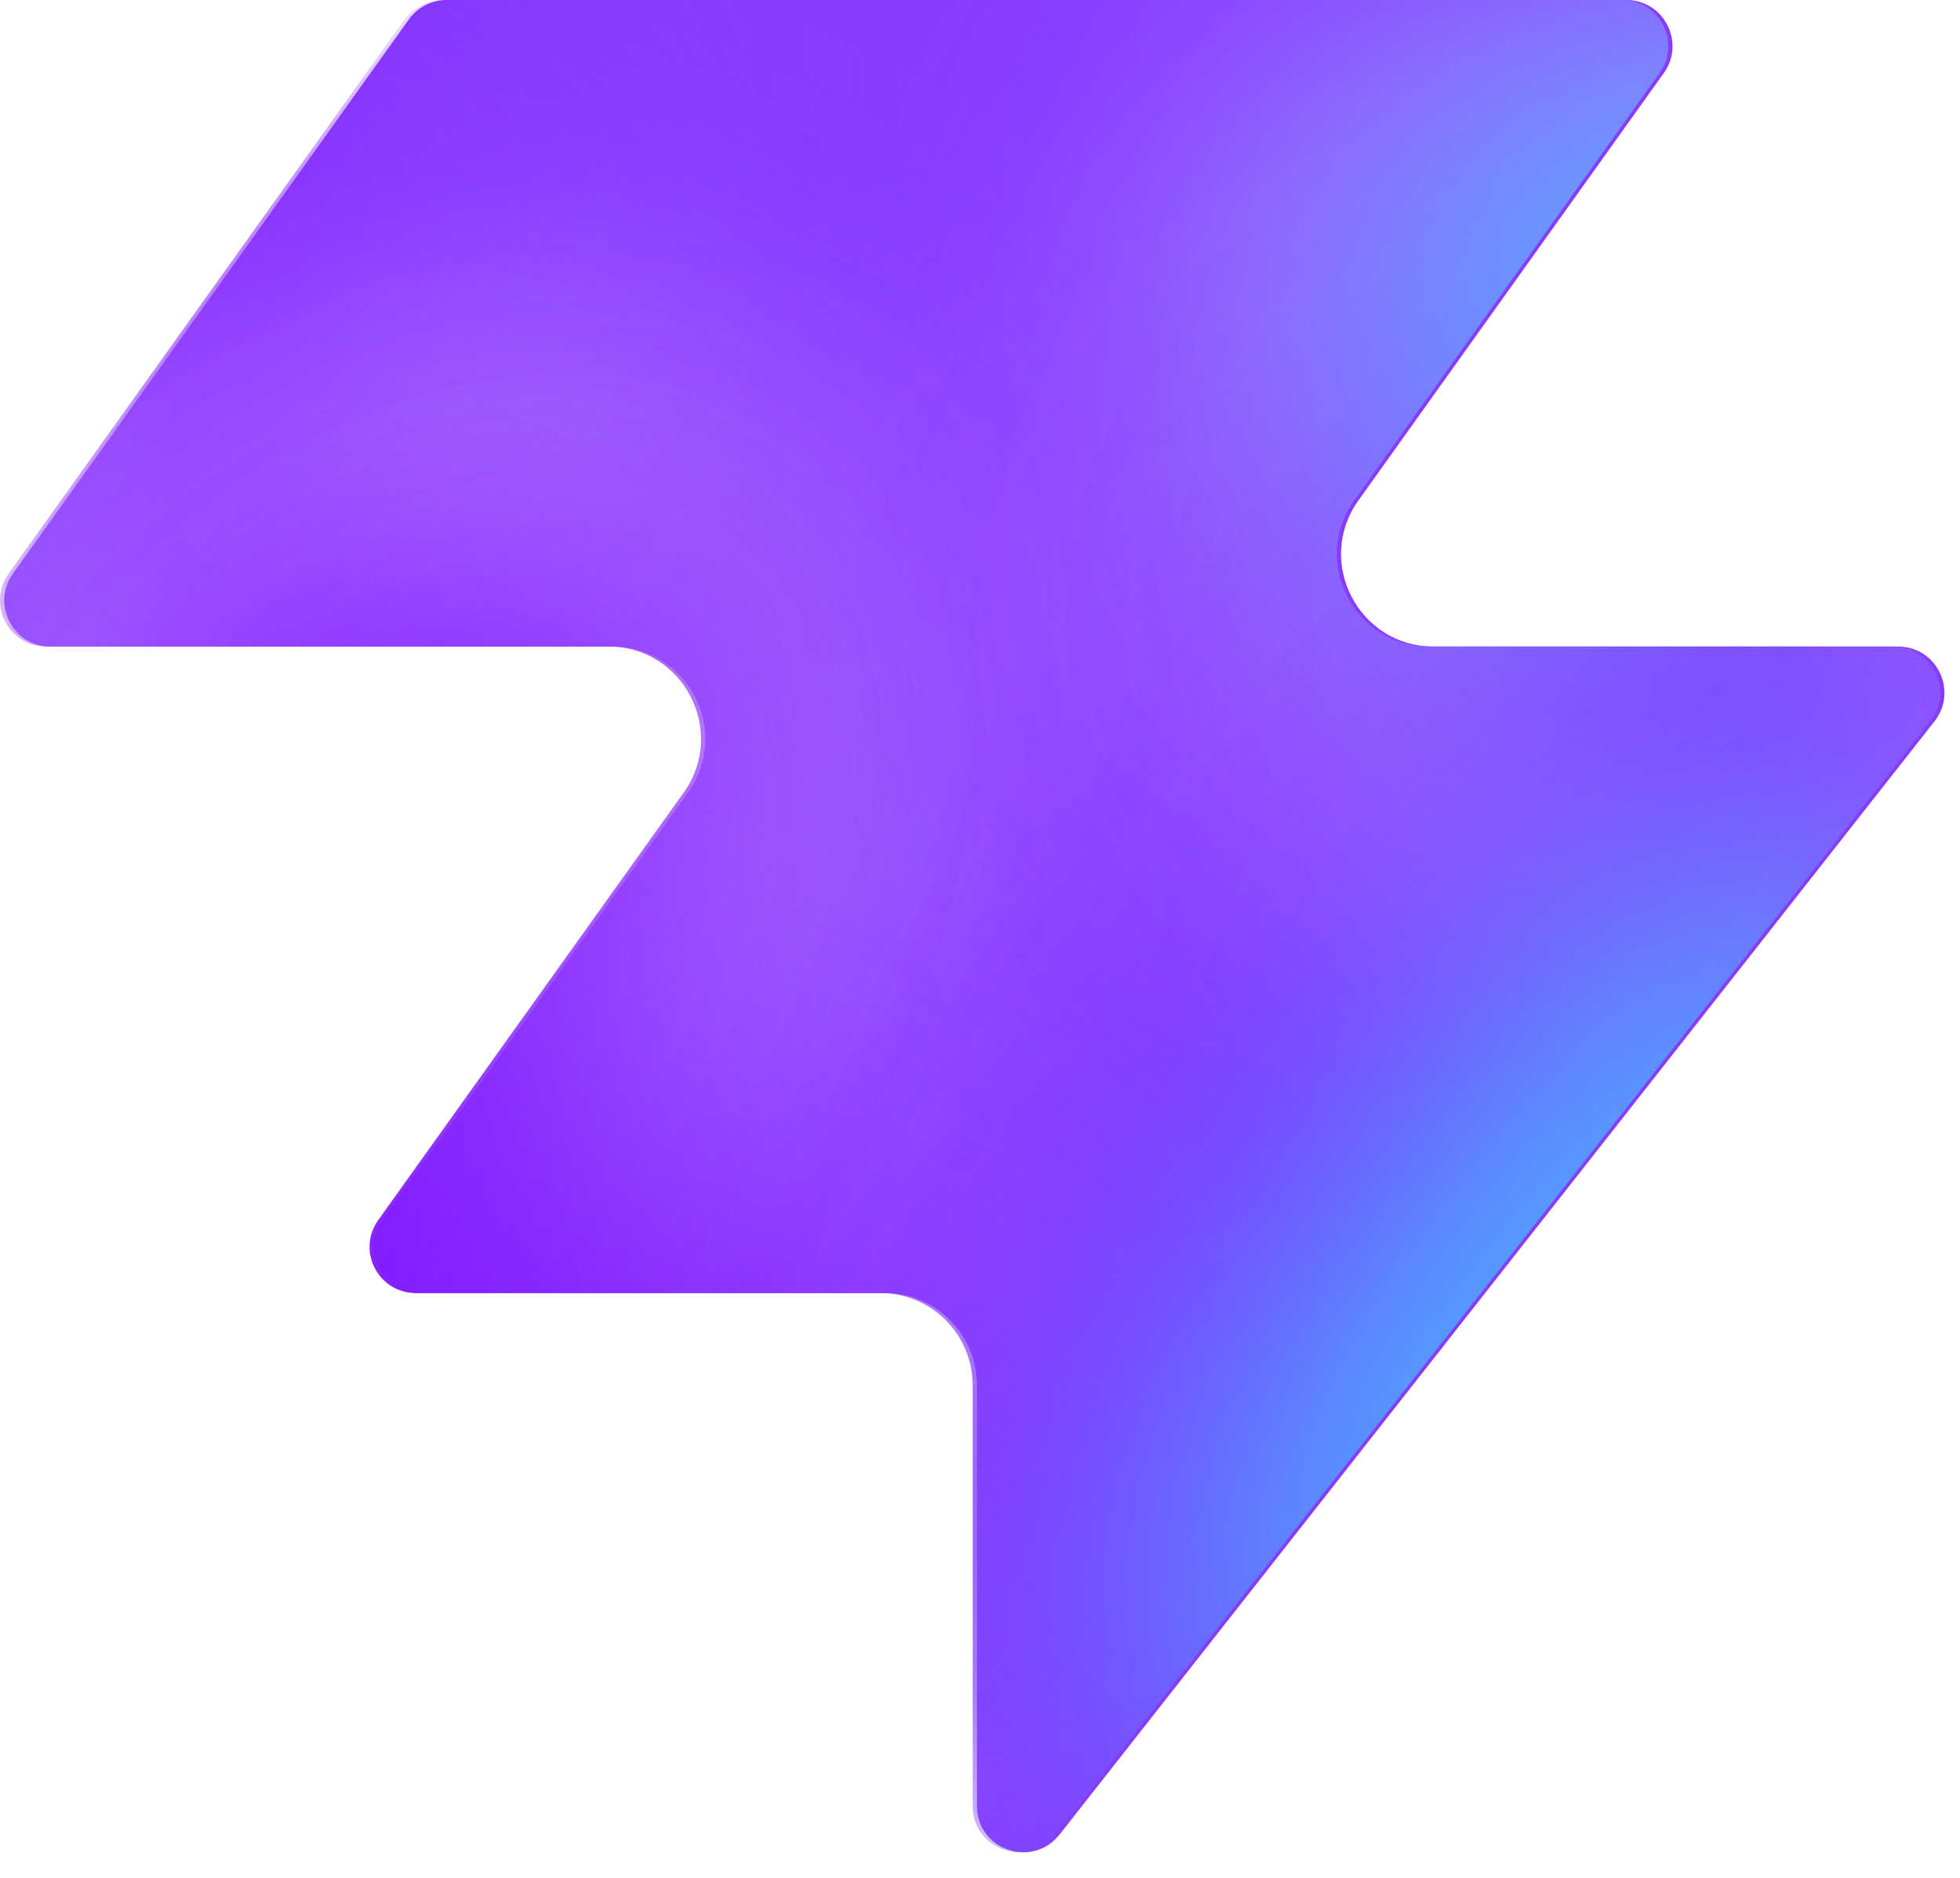
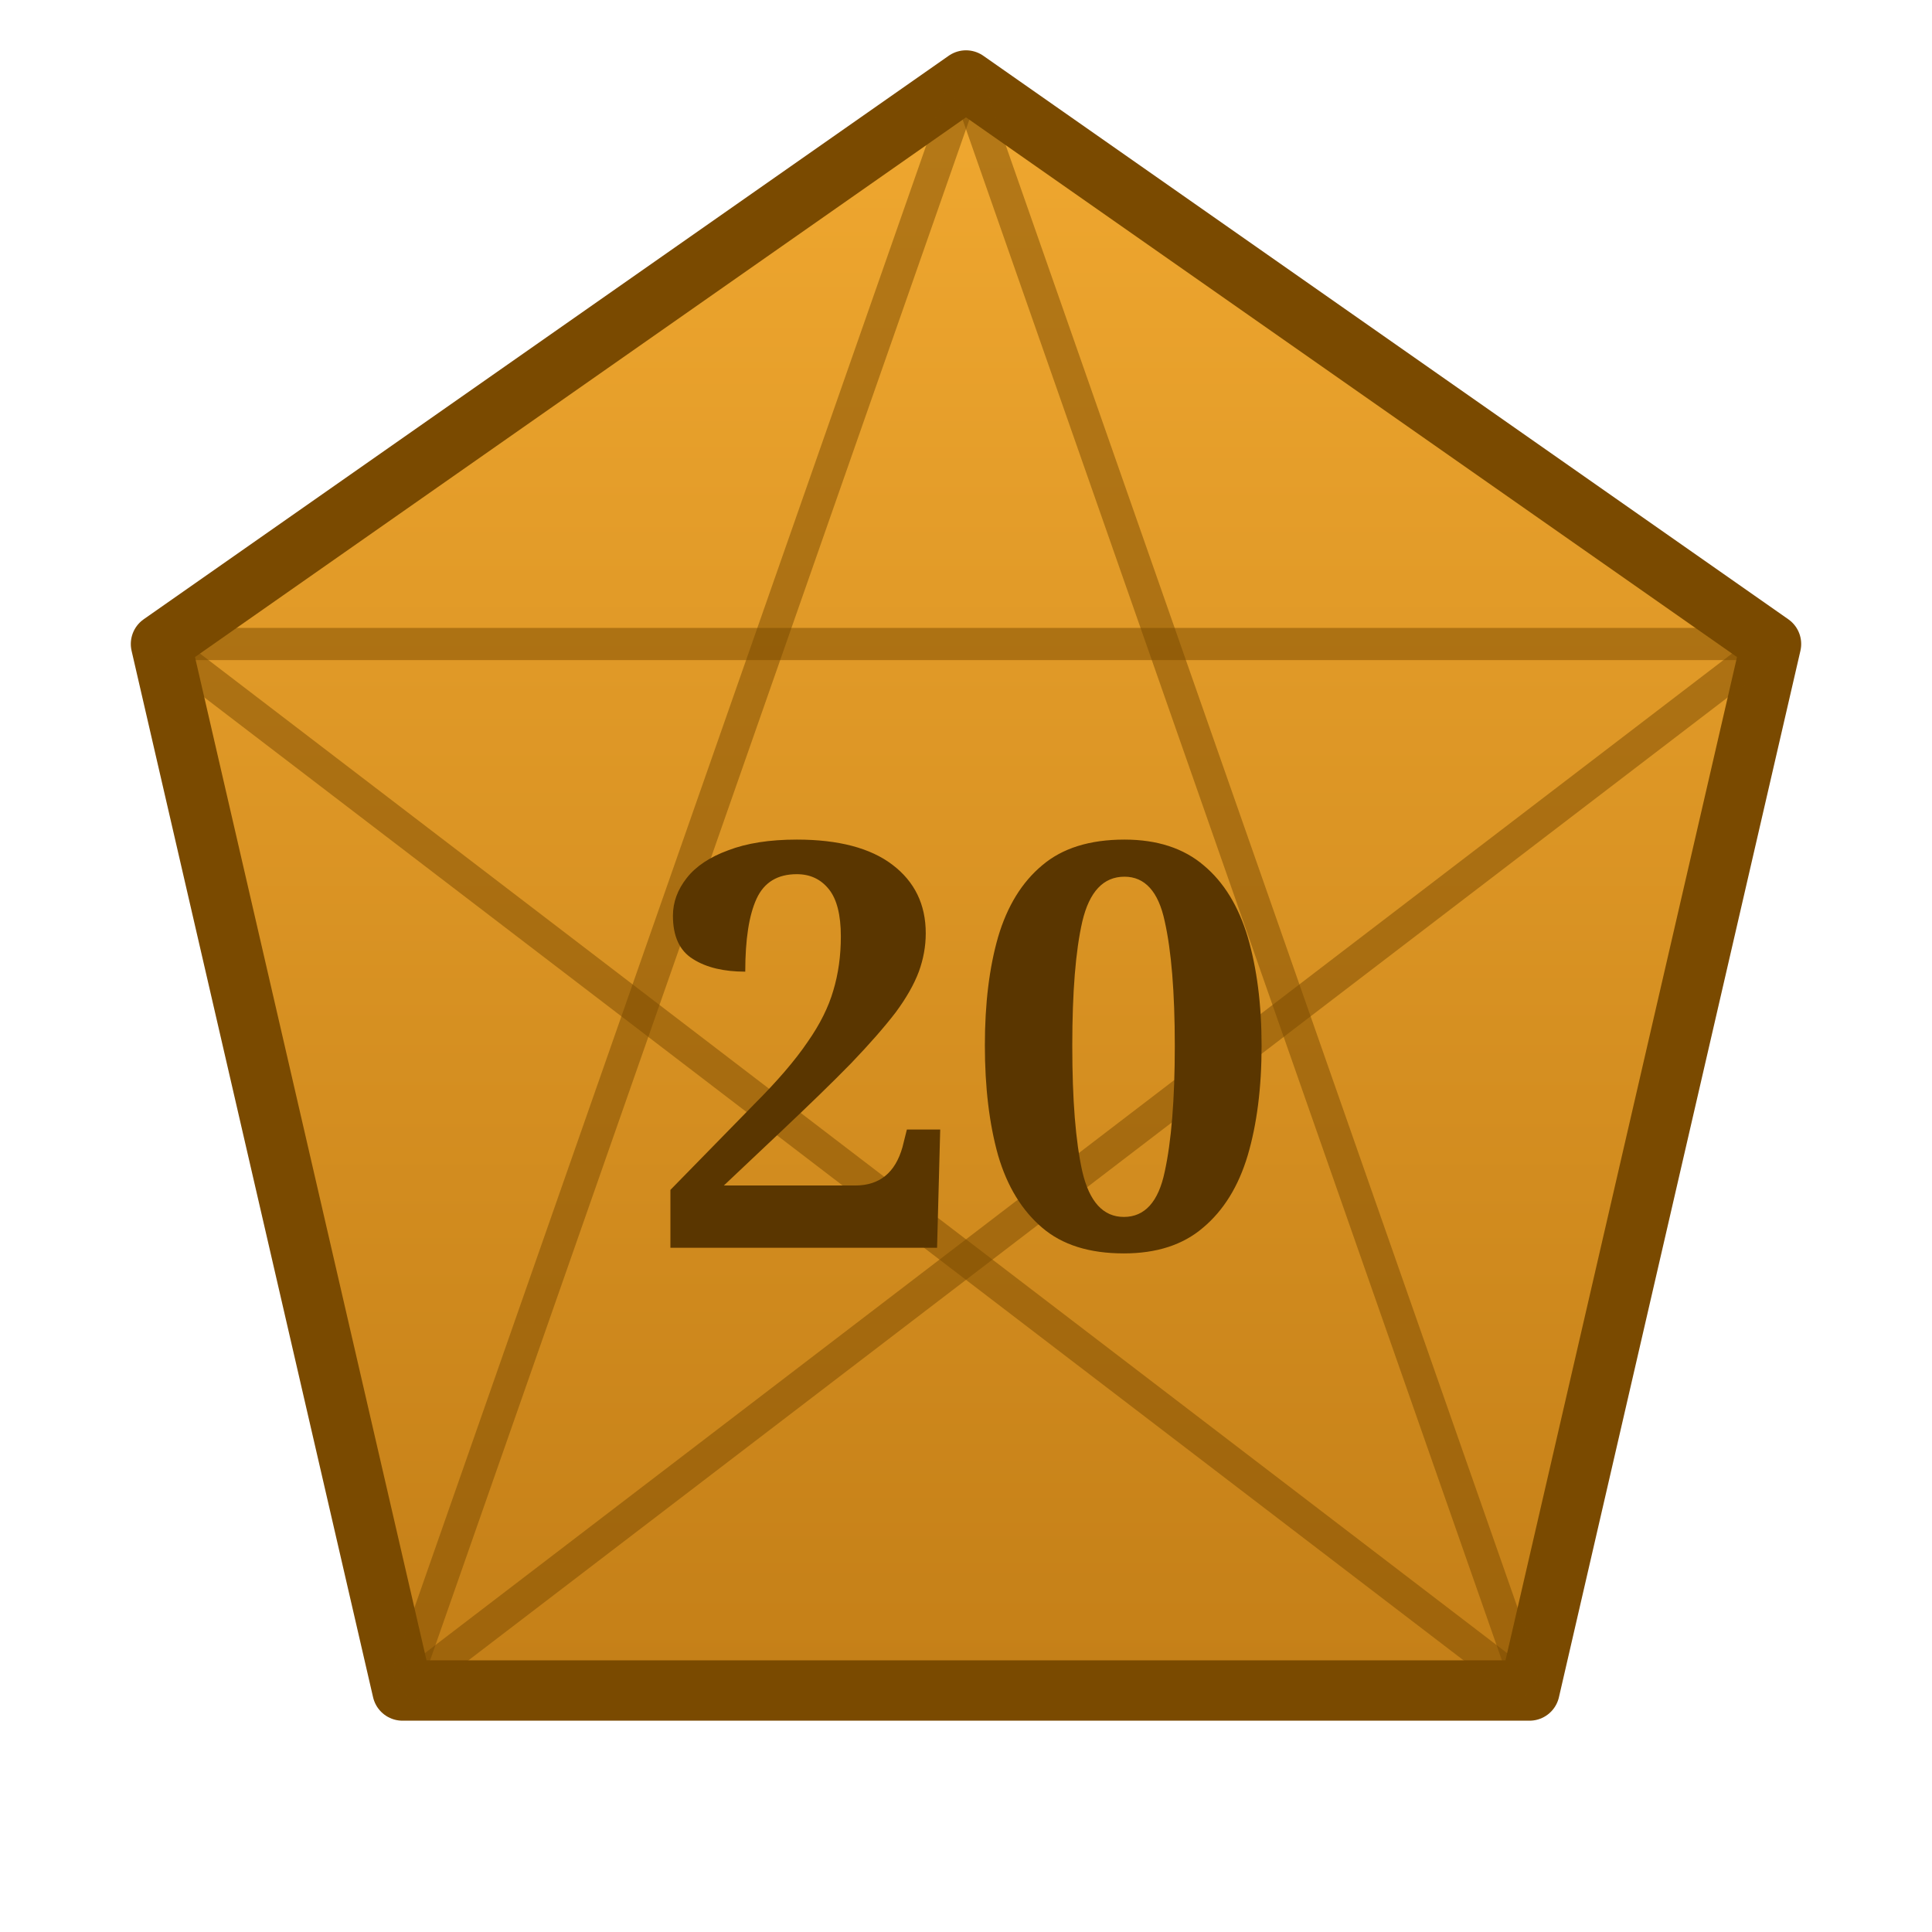
- <svg xmlns="http://www.w3.org/2000/svg" width="48" height="46" fill="none" viewBox="0 0 48 46">
-   <path fill="#863bff" d="M25.946 44.938c-.664.845-2.021.375-2.021-.698V33.937a2.26 2.26 0 0 0-2.262-2.262H10.287c-.92 0-1.456-1.04-.92-1.788l7.48-10.471c1.07-1.497 0-3.578-1.842-3.578H1.237c-.92 0-1.456-1.04-.92-1.788L10.013.474c.214-.297.556-.474.92-.474h28.894c.92 0 1.456 1.04.92 1.788l-7.48 10.471c-1.07 1.498 0 3.579 1.842 3.579h11.377c.943 0 1.473 1.088.89 1.83L25.947 44.94z" style="fill:#863bff;fill:color(display-p3 .525 .23 1);fill-opacity:1" />
-   <mask id="a" width="48" height="46" x="0" y="0" maskUnits="userSpaceOnUse" style="mask-type:alpha">
-     <path fill="#000" d="M25.842 44.938c-.664.844-2.021.375-2.021-.698V33.937a2.26 2.26 0 0 0-2.262-2.262H10.183c-.92 0-1.456-1.04-.92-1.788l7.48-10.471c1.07-1.498 0-3.579-1.842-3.579H1.133c-.92 0-1.456-1.04-.92-1.787L9.91.473c.214-.297.556-.474.92-.474h28.894c.92 0 1.456 1.04.92 1.788l-7.48 10.471c-1.07 1.498 0 3.578 1.842 3.578h11.377c.943 0 1.473 1.088.89 1.832L25.843 44.94z" style="fill:#000;fill-opacity:1" />
-   </mask>
-   <g mask="url(#a)">
-     <g filter="url(#b)">
-       <ellipse cx="5.508" cy="14.704" fill="#ede6ff" rx="5.508" ry="14.704" style="fill:#ede6ff;fill:color(display-p3 .927 .903 1);fill-opacity:1" transform="matrix(.00324 1 1 -.00324 -4.47 31.516)" />
-     </g>
-     <g filter="url(#c)">
-       <ellipse cx="10.399" cy="29.851" fill="#ede6ff" rx="10.399" ry="29.851" style="fill:#ede6ff;fill:color(display-p3 .927 .903 1);fill-opacity:1" transform="matrix(.00324 1 1 -.00324 -39.328 7.883)" />
-     </g>
-     <g filter="url(#d)">
-       <ellipse cx="5.508" cy="30.487" fill="#7e14ff" rx="5.508" ry="30.487" style="fill:#7e14ff;fill:color(display-p3 .492 .077 1);fill-opacity:1" transform="rotate(89.814 -25.913 -14.639)scale(1 -1)" />
-     </g>
-     <g filter="url(#e)">
-       <ellipse cx="5.508" cy="30.599" fill="#7e14ff" rx="5.508" ry="30.599" style="fill:#7e14ff;fill:color(display-p3 .492 .077 1);fill-opacity:1" transform="rotate(89.814 -32.644 -3.334)scale(1 -1)" />
-     </g>
-     <g filter="url(#f)">
-       <ellipse cx="5.508" cy="30.599" fill="#7e14ff" rx="5.508" ry="30.599" style="fill:#7e14ff;fill:color(display-p3 .492 .077 1);fill-opacity:1" transform="matrix(.00324 1 1 -.00324 -34.34 30.47)" />
-     </g>
-     <g filter="url(#g)">
-       <ellipse cx="14.072" cy="22.078" fill="#ede6ff" rx="14.072" ry="22.078" style="fill:#ede6ff;fill:color(display-p3 .927 .903 1);fill-opacity:1" transform="rotate(93.35 24.506 48.493)scale(-1 1)" />
-     </g>
-     <g filter="url(#h)">
-       <ellipse cx="3.47" cy="21.501" fill="#7e14ff" rx="3.47" ry="21.501" style="fill:#7e14ff;fill:color(display-p3 .492 .077 1);fill-opacity:1" transform="rotate(89.009 28.708 47.59)scale(-1 1)" />
-     </g>
-     <g filter="url(#i)">
-       <ellipse cx="3.47" cy="21.501" fill="#7e14ff" rx="3.47" ry="21.501" style="fill:#7e14ff;fill:color(display-p3 .492 .077 1);fill-opacity:1" transform="rotate(89.009 28.708 47.59)scale(-1 1)" />
-     </g>
-     <g filter="url(#j)">
-       <ellipse cx=".387" cy="8.972" fill="#7e14ff" rx="4.407" ry="29.108" style="fill:#7e14ff;fill:color(display-p3 .492 .077 1);fill-opacity:1" transform="rotate(39.51 .387 8.972)" />
-     </g>
-     <g filter="url(#k)">
-       <ellipse cx="47.523" cy="-6.092" fill="#7e14ff" rx="4.407" ry="29.108" style="fill:#7e14ff;fill:color(display-p3 .492 .077 1);fill-opacity:1" transform="rotate(37.892 47.523 -6.092)" />
-     </g>
-     <g filter="url(#l)">
-       <ellipse cx="41.412" cy="6.333" fill="#47bfff" rx="5.971" ry="9.665" style="fill:#47bfff;fill:color(display-p3 .28 .748 1);fill-opacity:1" transform="rotate(37.892 41.412 6.333)" />
-     </g>
-     <g filter="url(#m)">
-       <ellipse cx="-1.879" cy="38.332" fill="#7e14ff" rx="4.407" ry="29.108" style="fill:#7e14ff;fill:color(display-p3 .492 .077 1);fill-opacity:1" transform="rotate(37.892 -1.88 38.332)" />
-     </g>
-     <g filter="url(#n)">
-       <ellipse cx="-1.879" cy="38.332" fill="#7e14ff" rx="4.407" ry="29.108" style="fill:#7e14ff;fill:color(display-p3 .492 .077 1);fill-opacity:1" transform="rotate(37.892 -1.88 38.332)" />
-     </g>
-     <g filter="url(#o)">
-       <ellipse cx="35.651" cy="29.907" fill="#7e14ff" rx="4.407" ry="29.108" style="fill:#7e14ff;fill:color(display-p3 .492 .077 1);fill-opacity:1" transform="rotate(37.892 35.651 29.907)" />
-     </g>
-     <g filter="url(#p)">
-       <ellipse cx="38.418" cy="32.4" fill="#47bfff" rx="5.971" ry="15.297" style="fill:#47bfff;fill:color(display-p3 .28 .748 1);fill-opacity:1" transform="rotate(37.892 38.418 32.4)" />
-     </g>
-   </g>
+ <svg xmlns="http://www.w3.org/2000/svg" viewBox="0 0 48 48" width="48" height="48">
  <defs>
-     <filter id="b" width="60.045" height="41.654" x="-19.77" y="16.149" color-interpolation-filters="sRGB" filterUnits="userSpaceOnUse">
-       <feFlood flood-opacity="0" result="BackgroundImageFix" />
-       <feBlend in="SourceGraphic" in2="BackgroundImageFix" result="shape" />
-       <feGaussianBlur result="effect1_foregroundBlur_2002_17158" stdDeviation="7.659" />
-     </filter>
-     <filter id="c" width="90.34" height="51.437" x="-54.613" y="-7.533" color-interpolation-filters="sRGB" filterUnits="userSpaceOnUse">
-       <feFlood flood-opacity="0" result="BackgroundImageFix" />
-       <feBlend in="SourceGraphic" in2="BackgroundImageFix" result="shape" />
-       <feGaussianBlur result="effect1_foregroundBlur_2002_17158" stdDeviation="7.659" />
-     </filter>
-     <filter id="d" width="79.355" height="29.4" x="-49.64" y="2.03" color-interpolation-filters="sRGB" filterUnits="userSpaceOnUse">
-       <feFlood flood-opacity="0" result="BackgroundImageFix" />
-       <feBlend in="SourceGraphic" in2="BackgroundImageFix" result="shape" />
-       <feGaussianBlur result="effect1_foregroundBlur_2002_17158" stdDeviation="4.596" />
-     </filter>
-     <filter id="e" width="79.579" height="29.4" x="-45.045" y="20.029" color-interpolation-filters="sRGB" filterUnits="userSpaceOnUse">
-       <feFlood flood-opacity="0" result="BackgroundImageFix" />
-       <feBlend in="SourceGraphic" in2="BackgroundImageFix" result="shape" />
-       <feGaussianBlur result="effect1_foregroundBlur_2002_17158" stdDeviation="4.596" />
-     </filter>
-     <filter id="f" width="79.579" height="29.4" x="-43.513" y="21.178" color-interpolation-filters="sRGB" filterUnits="userSpaceOnUse">
-       <feFlood flood-opacity="0" result="BackgroundImageFix" />
-       <feBlend in="SourceGraphic" in2="BackgroundImageFix" result="shape" />
-       <feGaussianBlur result="effect1_foregroundBlur_2002_17158" stdDeviation="4.596" />
-     </filter>
-     <filter id="g" width="74.749" height="58.852" x="15.756" y="-17.901" color-interpolation-filters="sRGB" filterUnits="userSpaceOnUse">
-       <feFlood flood-opacity="0" result="BackgroundImageFix" />
-       <feBlend in="SourceGraphic" in2="BackgroundImageFix" result="shape" />
-       <feGaussianBlur result="effect1_foregroundBlur_2002_17158" stdDeviation="7.659" />
-     </filter>
-     <filter id="h" width="61.377" height="25.362" x="23.548" y="2.284" color-interpolation-filters="sRGB" filterUnits="userSpaceOnUse">
-       <feFlood flood-opacity="0" result="BackgroundImageFix" />
-       <feBlend in="SourceGraphic" in2="BackgroundImageFix" result="shape" />
-       <feGaussianBlur result="effect1_foregroundBlur_2002_17158" stdDeviation="4.596" />
-     </filter>
-     <filter id="i" width="61.377" height="25.362" x="23.548" y="2.284" color-interpolation-filters="sRGB" filterUnits="userSpaceOnUse">
-       <feFlood flood-opacity="0" result="BackgroundImageFix" />
-       <feBlend in="SourceGraphic" in2="BackgroundImageFix" result="shape" />
-       <feGaussianBlur result="effect1_foregroundBlur_2002_17158" stdDeviation="4.596" />
-     </filter>
-     <filter id="j" width="56.045" height="63.649" x="-27.636" y="-22.853" color-interpolation-filters="sRGB" filterUnits="userSpaceOnUse">
-       <feFlood flood-opacity="0" result="BackgroundImageFix" />
-       <feBlend in="SourceGraphic" in2="BackgroundImageFix" result="shape" />
-       <feGaussianBlur result="effect1_foregroundBlur_2002_17158" stdDeviation="4.596" />
-     </filter>
-     <filter id="k" width="54.814" height="64.646" x="20.116" y="-38.415" color-interpolation-filters="sRGB" filterUnits="userSpaceOnUse">
-       <feFlood flood-opacity="0" result="BackgroundImageFix" />
-       <feBlend in="SourceGraphic" in2="BackgroundImageFix" result="shape" />
-       <feGaussianBlur result="effect1_foregroundBlur_2002_17158" stdDeviation="4.596" />
-     </filter>
-     <filter id="l" width="33.541" height="35.313" x="24.641" y="-11.323" color-interpolation-filters="sRGB" filterUnits="userSpaceOnUse">
-       <feFlood flood-opacity="0" result="BackgroundImageFix" />
-       <feBlend in="SourceGraphic" in2="BackgroundImageFix" result="shape" />
-       <feGaussianBlur result="effect1_foregroundBlur_2002_17158" stdDeviation="4.596" />
-     </filter>
-     <filter id="m" width="54.814" height="64.646" x="-29.286" y="6.009" color-interpolation-filters="sRGB" filterUnits="userSpaceOnUse">
-       <feFlood flood-opacity="0" result="BackgroundImageFix" />
-       <feBlend in="SourceGraphic" in2="BackgroundImageFix" result="shape" />
-       <feGaussianBlur result="effect1_foregroundBlur_2002_17158" stdDeviation="4.596" />
-     </filter>
-     <filter id="n" width="54.814" height="64.646" x="-29.286" y="6.009" color-interpolation-filters="sRGB" filterUnits="userSpaceOnUse">
-       <feFlood flood-opacity="0" result="BackgroundImageFix" />
-       <feBlend in="SourceGraphic" in2="BackgroundImageFix" result="shape" />
-       <feGaussianBlur result="effect1_foregroundBlur_2002_17158" stdDeviation="4.596" />
-     </filter>
-     <filter id="o" width="54.814" height="64.646" x="8.244" y="-2.416" color-interpolation-filters="sRGB" filterUnits="userSpaceOnUse">
-       <feFlood flood-opacity="0" result="BackgroundImageFix" />
-       <feBlend in="SourceGraphic" in2="BackgroundImageFix" result="shape" />
-       <feGaussianBlur result="effect1_foregroundBlur_2002_17158" stdDeviation="4.596" />
-     </filter>
-     <filter id="p" width="39.409" height="43.623" x="18.713" y="10.588" color-interpolation-filters="sRGB" filterUnits="userSpaceOnUse">
-       <feFlood flood-opacity="0" result="BackgroundImageFix" />
-       <feBlend in="SourceGraphic" in2="BackgroundImageFix" result="shape" />
-       <feGaussianBlur result="effect1_foregroundBlur_2002_17158" stdDeviation="4.596" />
-     </filter>
+     <linearGradient id="face" x1="0" y1="0" x2="0" y2="1">
+       <stop offset="0%" stop-color="#f0a830" />
+       <stop offset="100%" stop-color="#c47f17" />
+     </linearGradient>
+     <linearGradient id="shadow" x1="0" y1="0" x2="0" y2="1">
+       <stop offset="0%" stop-color="#b06e10" />
+       <stop offset="100%" stop-color="#8a5500" />
+     </linearGradient>
  </defs>
+   <polygon points="24,2 44,16 38,42 10,42 4,16" fill="url(#face)" stroke="#7a4a00" stroke-width="1.5" stroke-linejoin="round" />
+   <line x1="24" y1="2" x2="10" y2="42" stroke="#7a4a00" stroke-width="0.8" opacity="0.5" />
+   <line x1="24" y1="2" x2="38" y2="42" stroke="#7a4a00" stroke-width="0.8" opacity="0.5" />
+   <line x1="4" y1="16" x2="38" y2="42" stroke="#7a4a00" stroke-width="0.8" opacity="0.5" />
+   <line x1="44" y1="16" x2="10" y2="42" stroke="#7a4a00" stroke-width="0.8" opacity="0.5" />
+   <line x1="4" y1="16" x2="44" y2="16" stroke="#7a4a00" stroke-width="0.8" opacity="0.5" />
+   <text x="24" y="31" text-anchor="middle" font-family="Georgia, serif" font-size="14" font-weight="bold" fill="#5a3600">20</text>
</svg>
